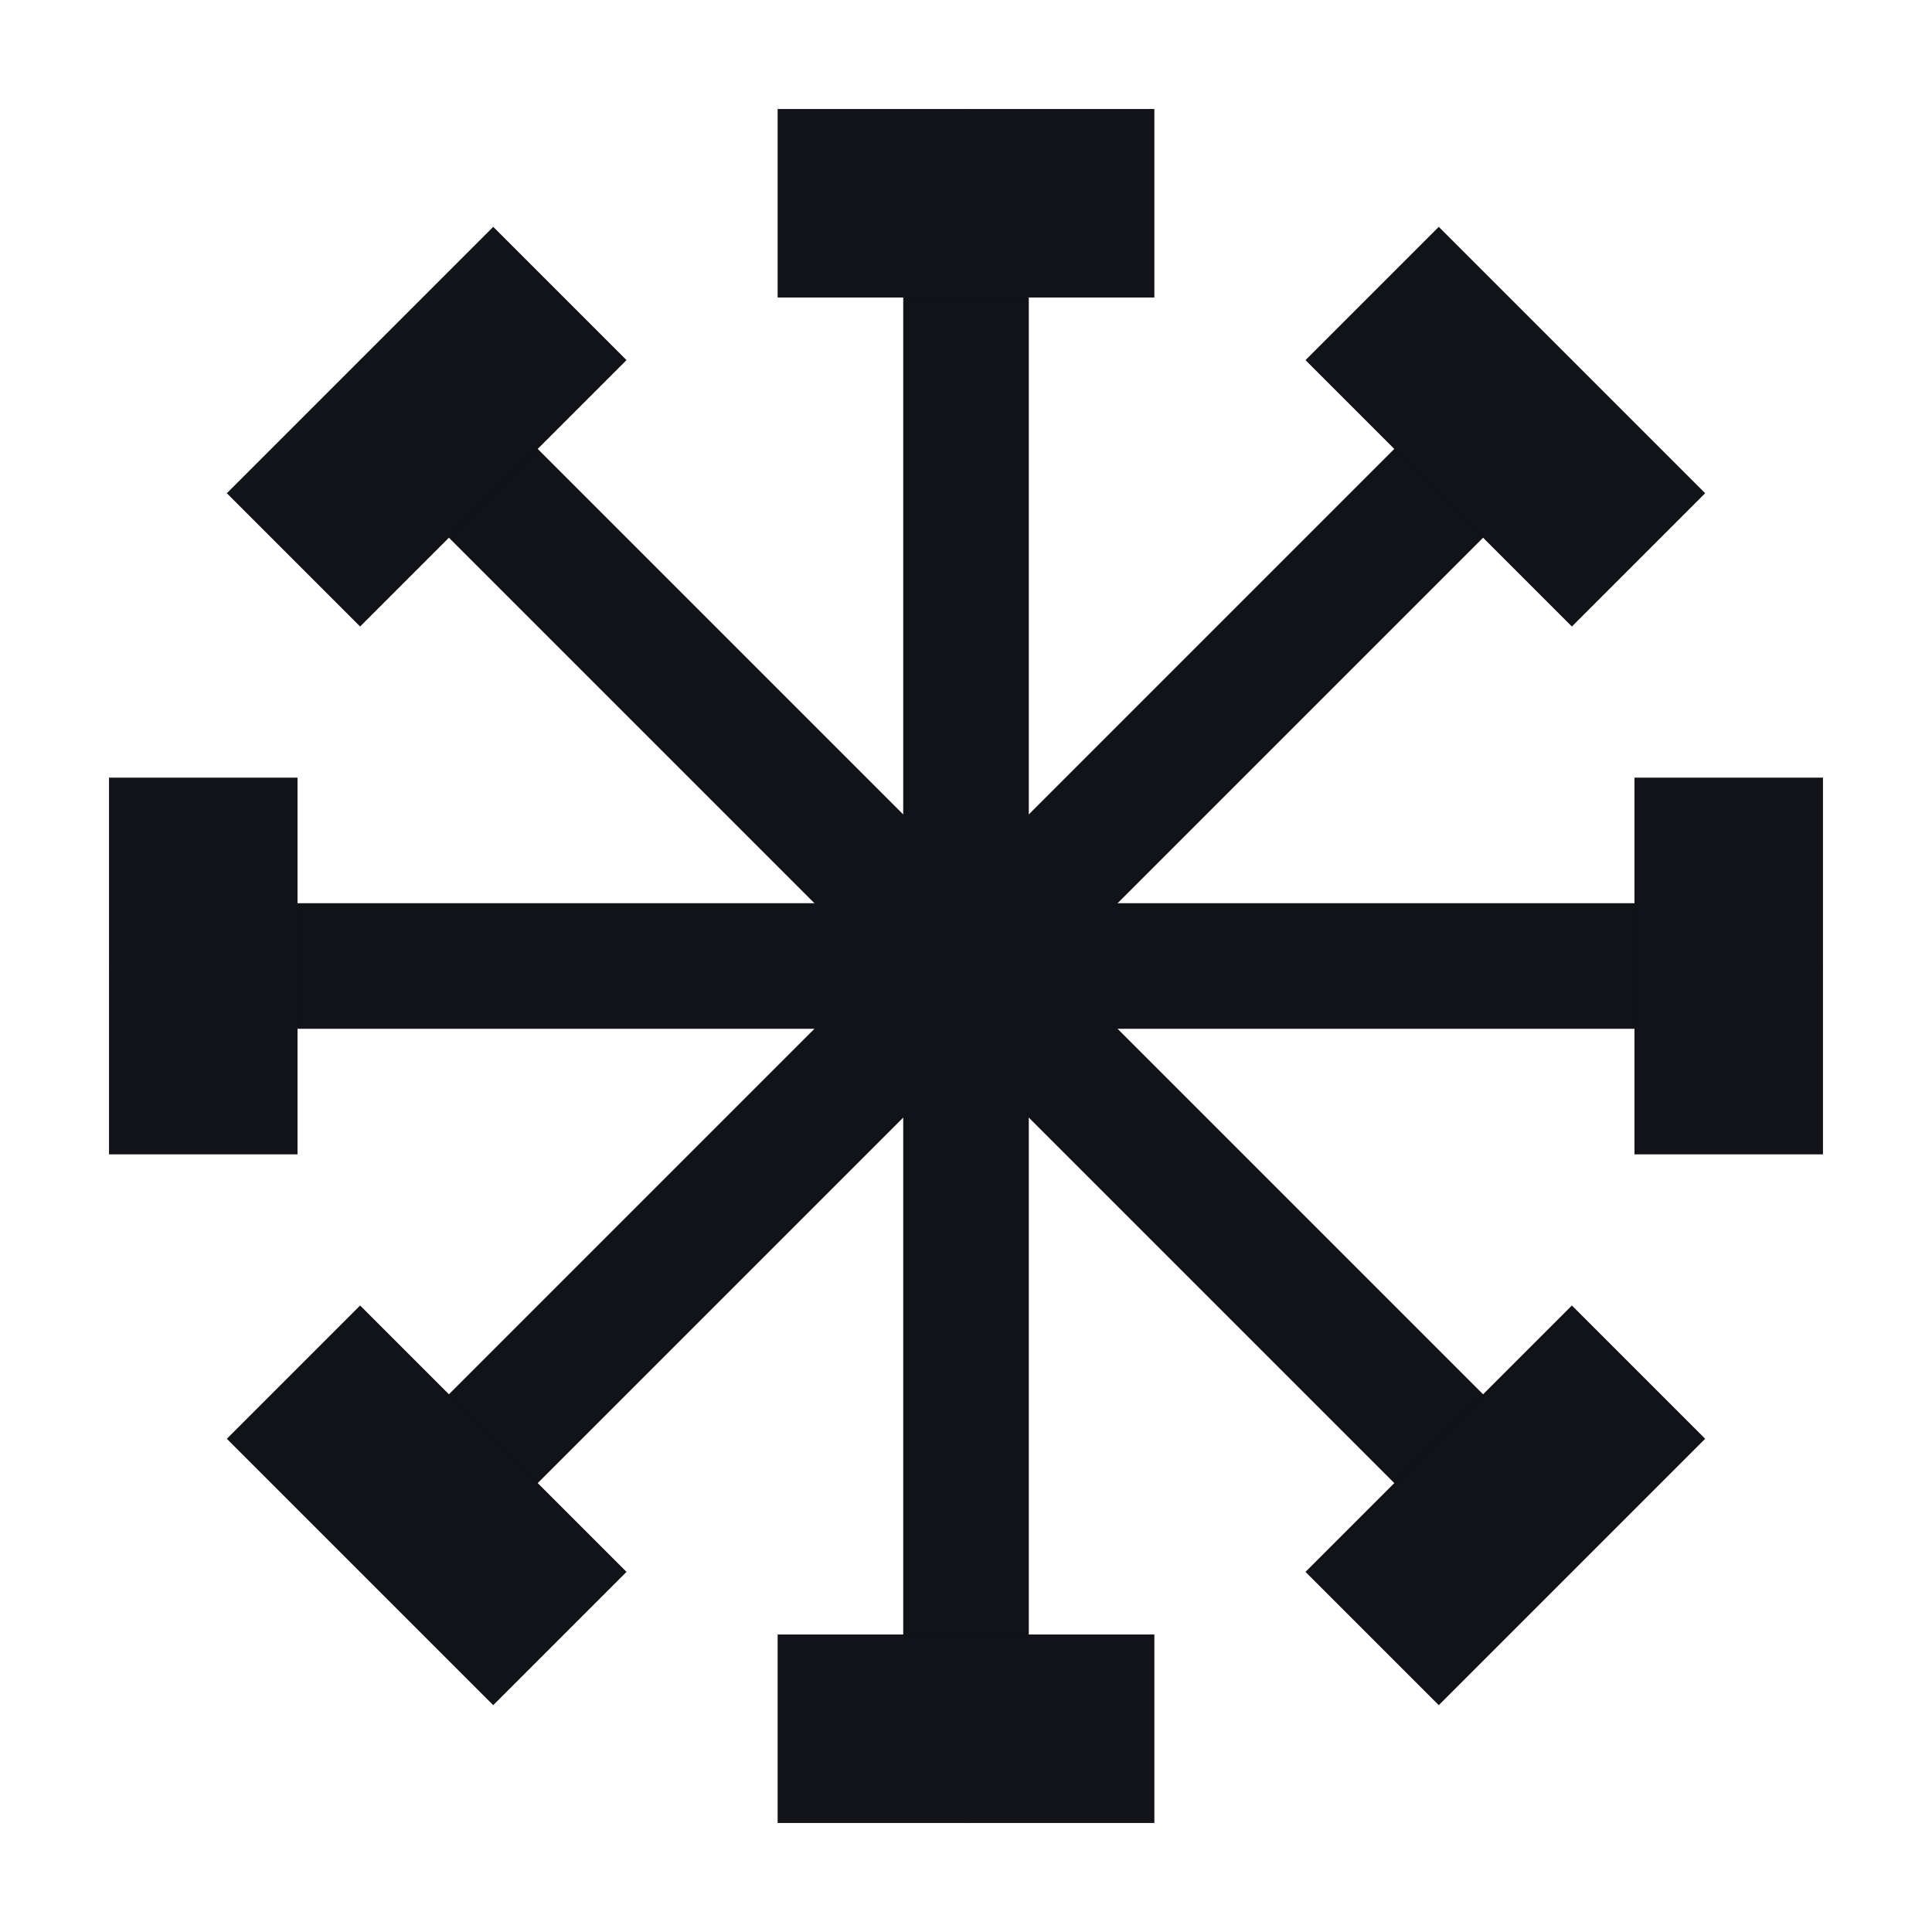
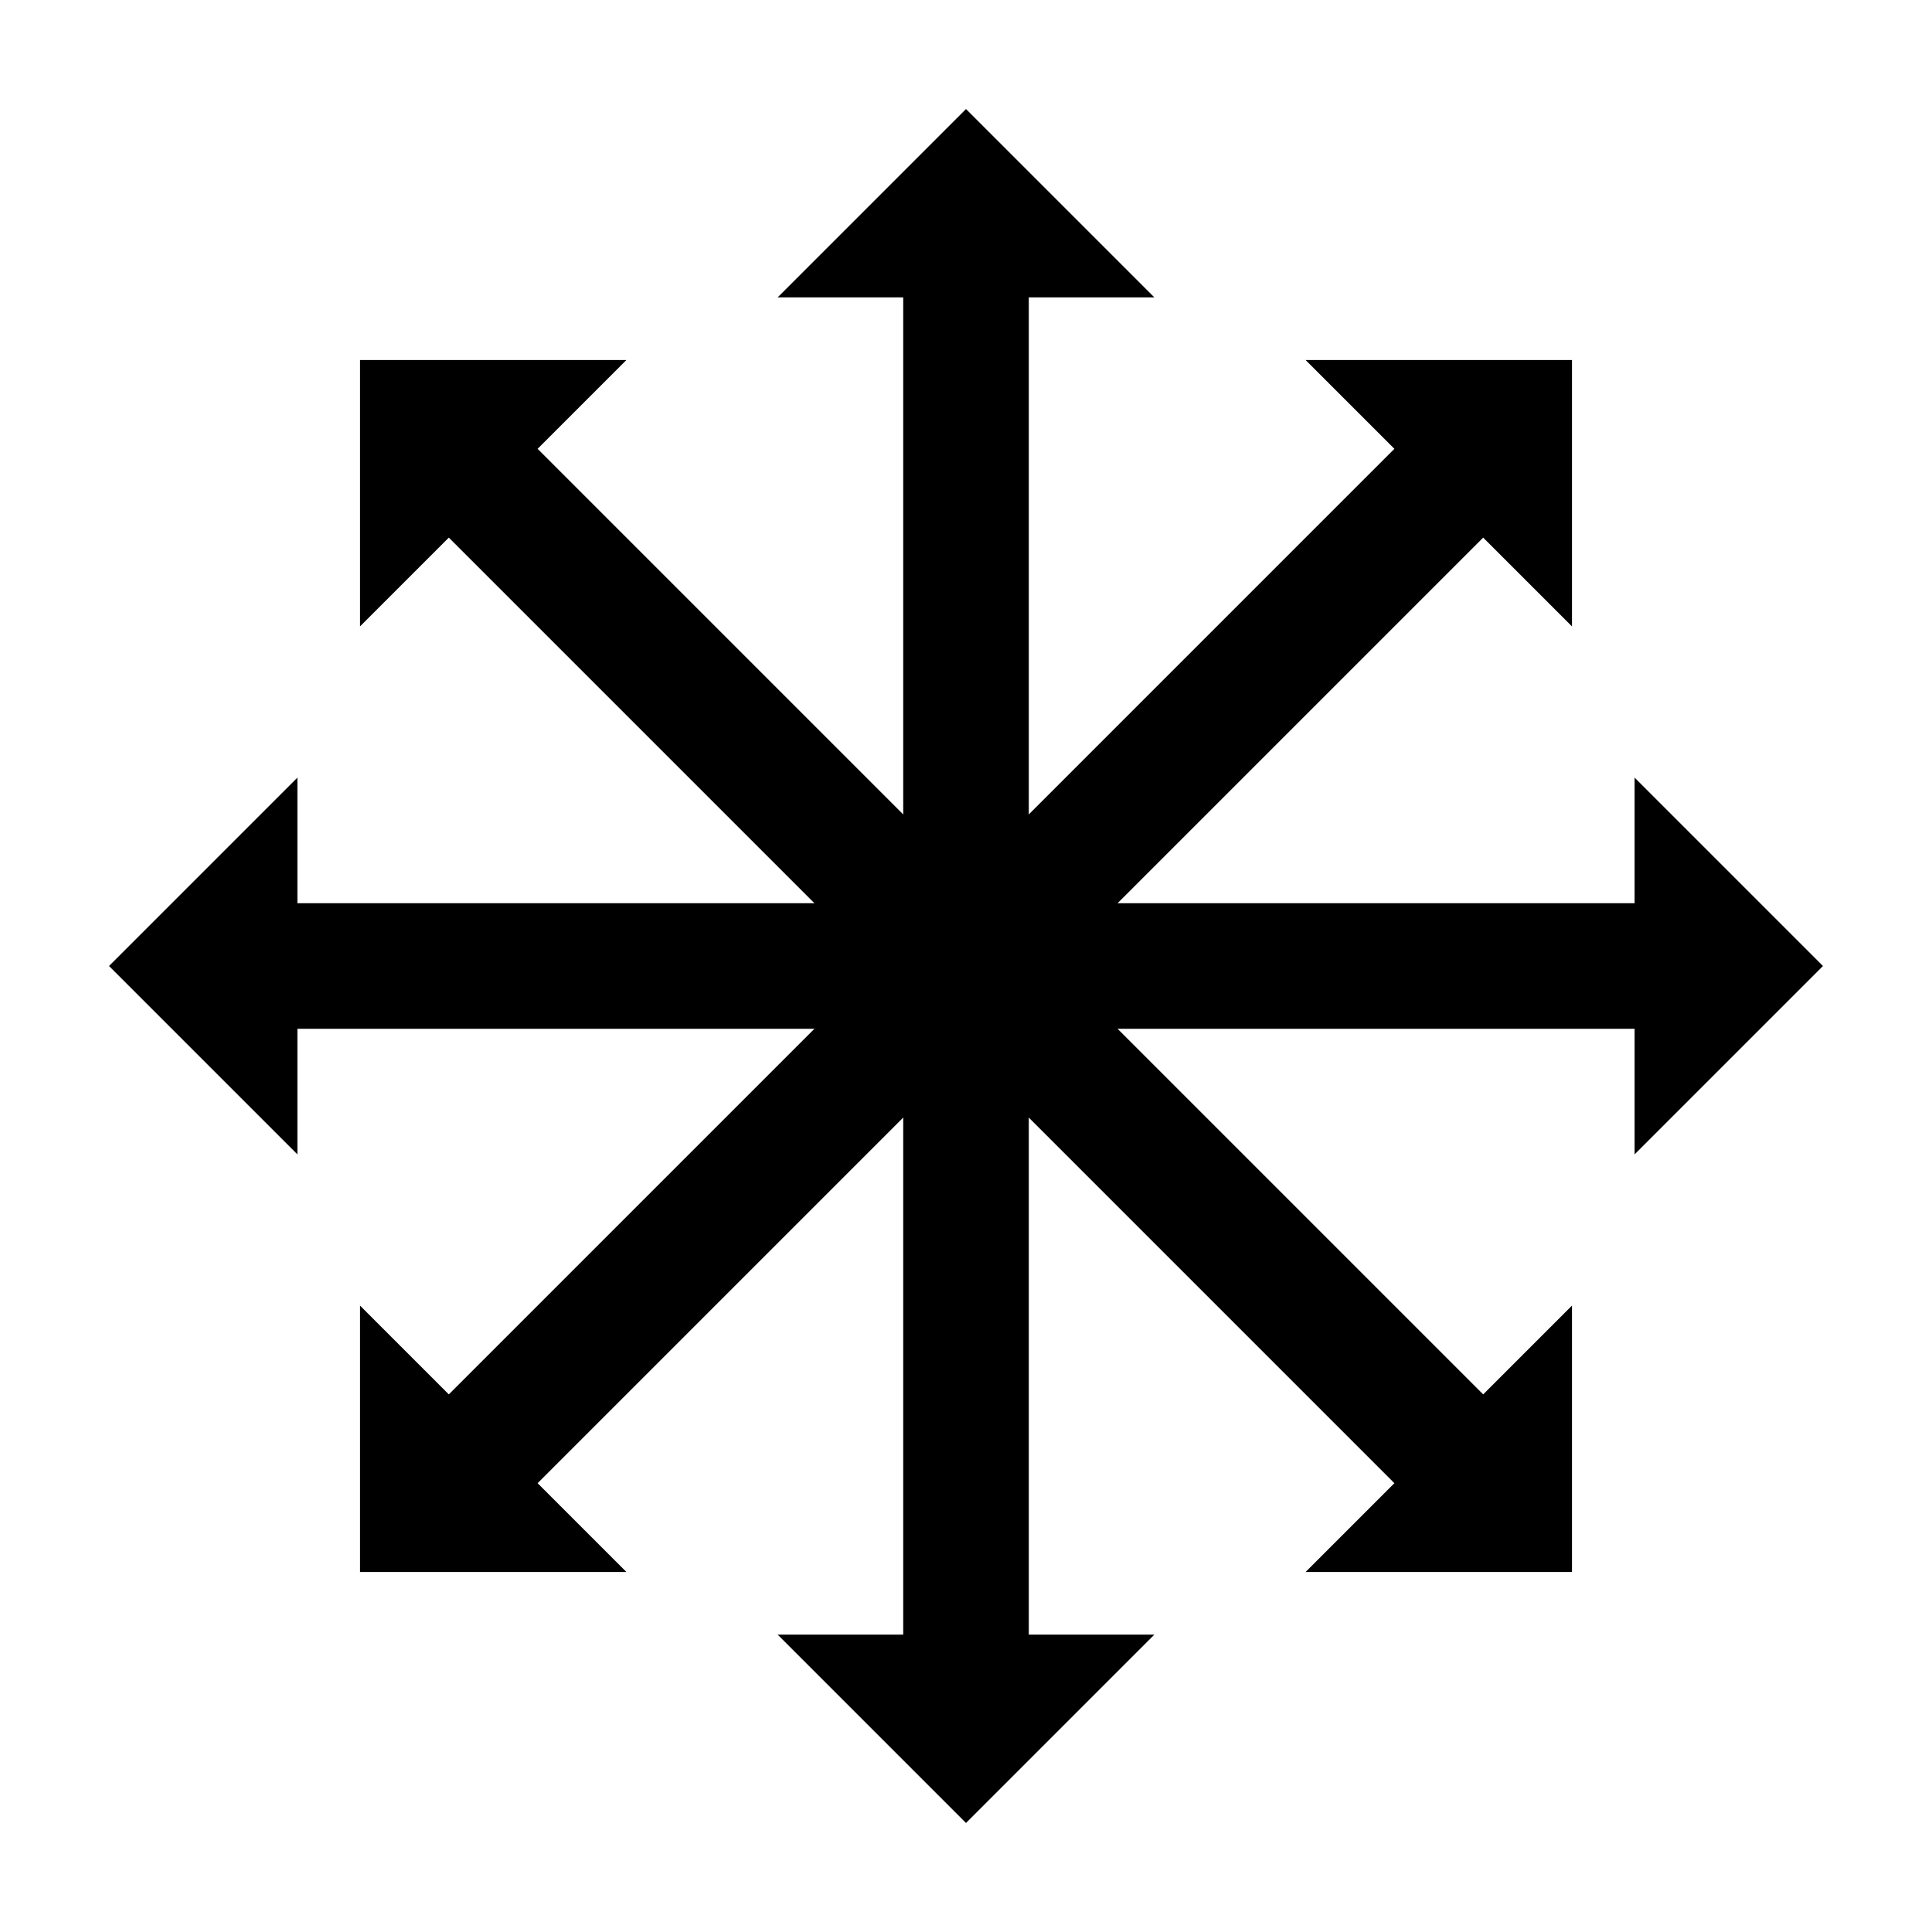
<svg xmlns="http://www.w3.org/2000/svg" xmlns:xlink="http://www.w3.org/1999/xlink" width="300" height="300" viewBox="-100 -100 200 200">
-   <style>
-   path { stroke: #111318; }
-   @media (prefers-color-scheme: dark) { path { stroke: #5eead4; } }
- </style>
  <defs>
    <marker orient="auto" id="flx" markerUnits="strokeWidth" viewBox="0 0 .7 1.4" refX=".1" refY=".7" markerWidth="3" markerHeight="3">
      <path d="M0,0 L.7,.7 0,1.4" />
    </marker>
  </defs>
  <g id="u3">
    <g id="u2">
      <path d="M-1,0 H72" marker-end="url(#flx)" stroke="#000" stroke-width="13" id="u1" />
      <use xlink:href="#u1" transform="scale(-1)" />
    </g>
    <use xlink:href="#u2" transform="rotate(90)" />
  </g>
  <use xlink:href="#u3" transform="rotate(45)" />
</svg>
